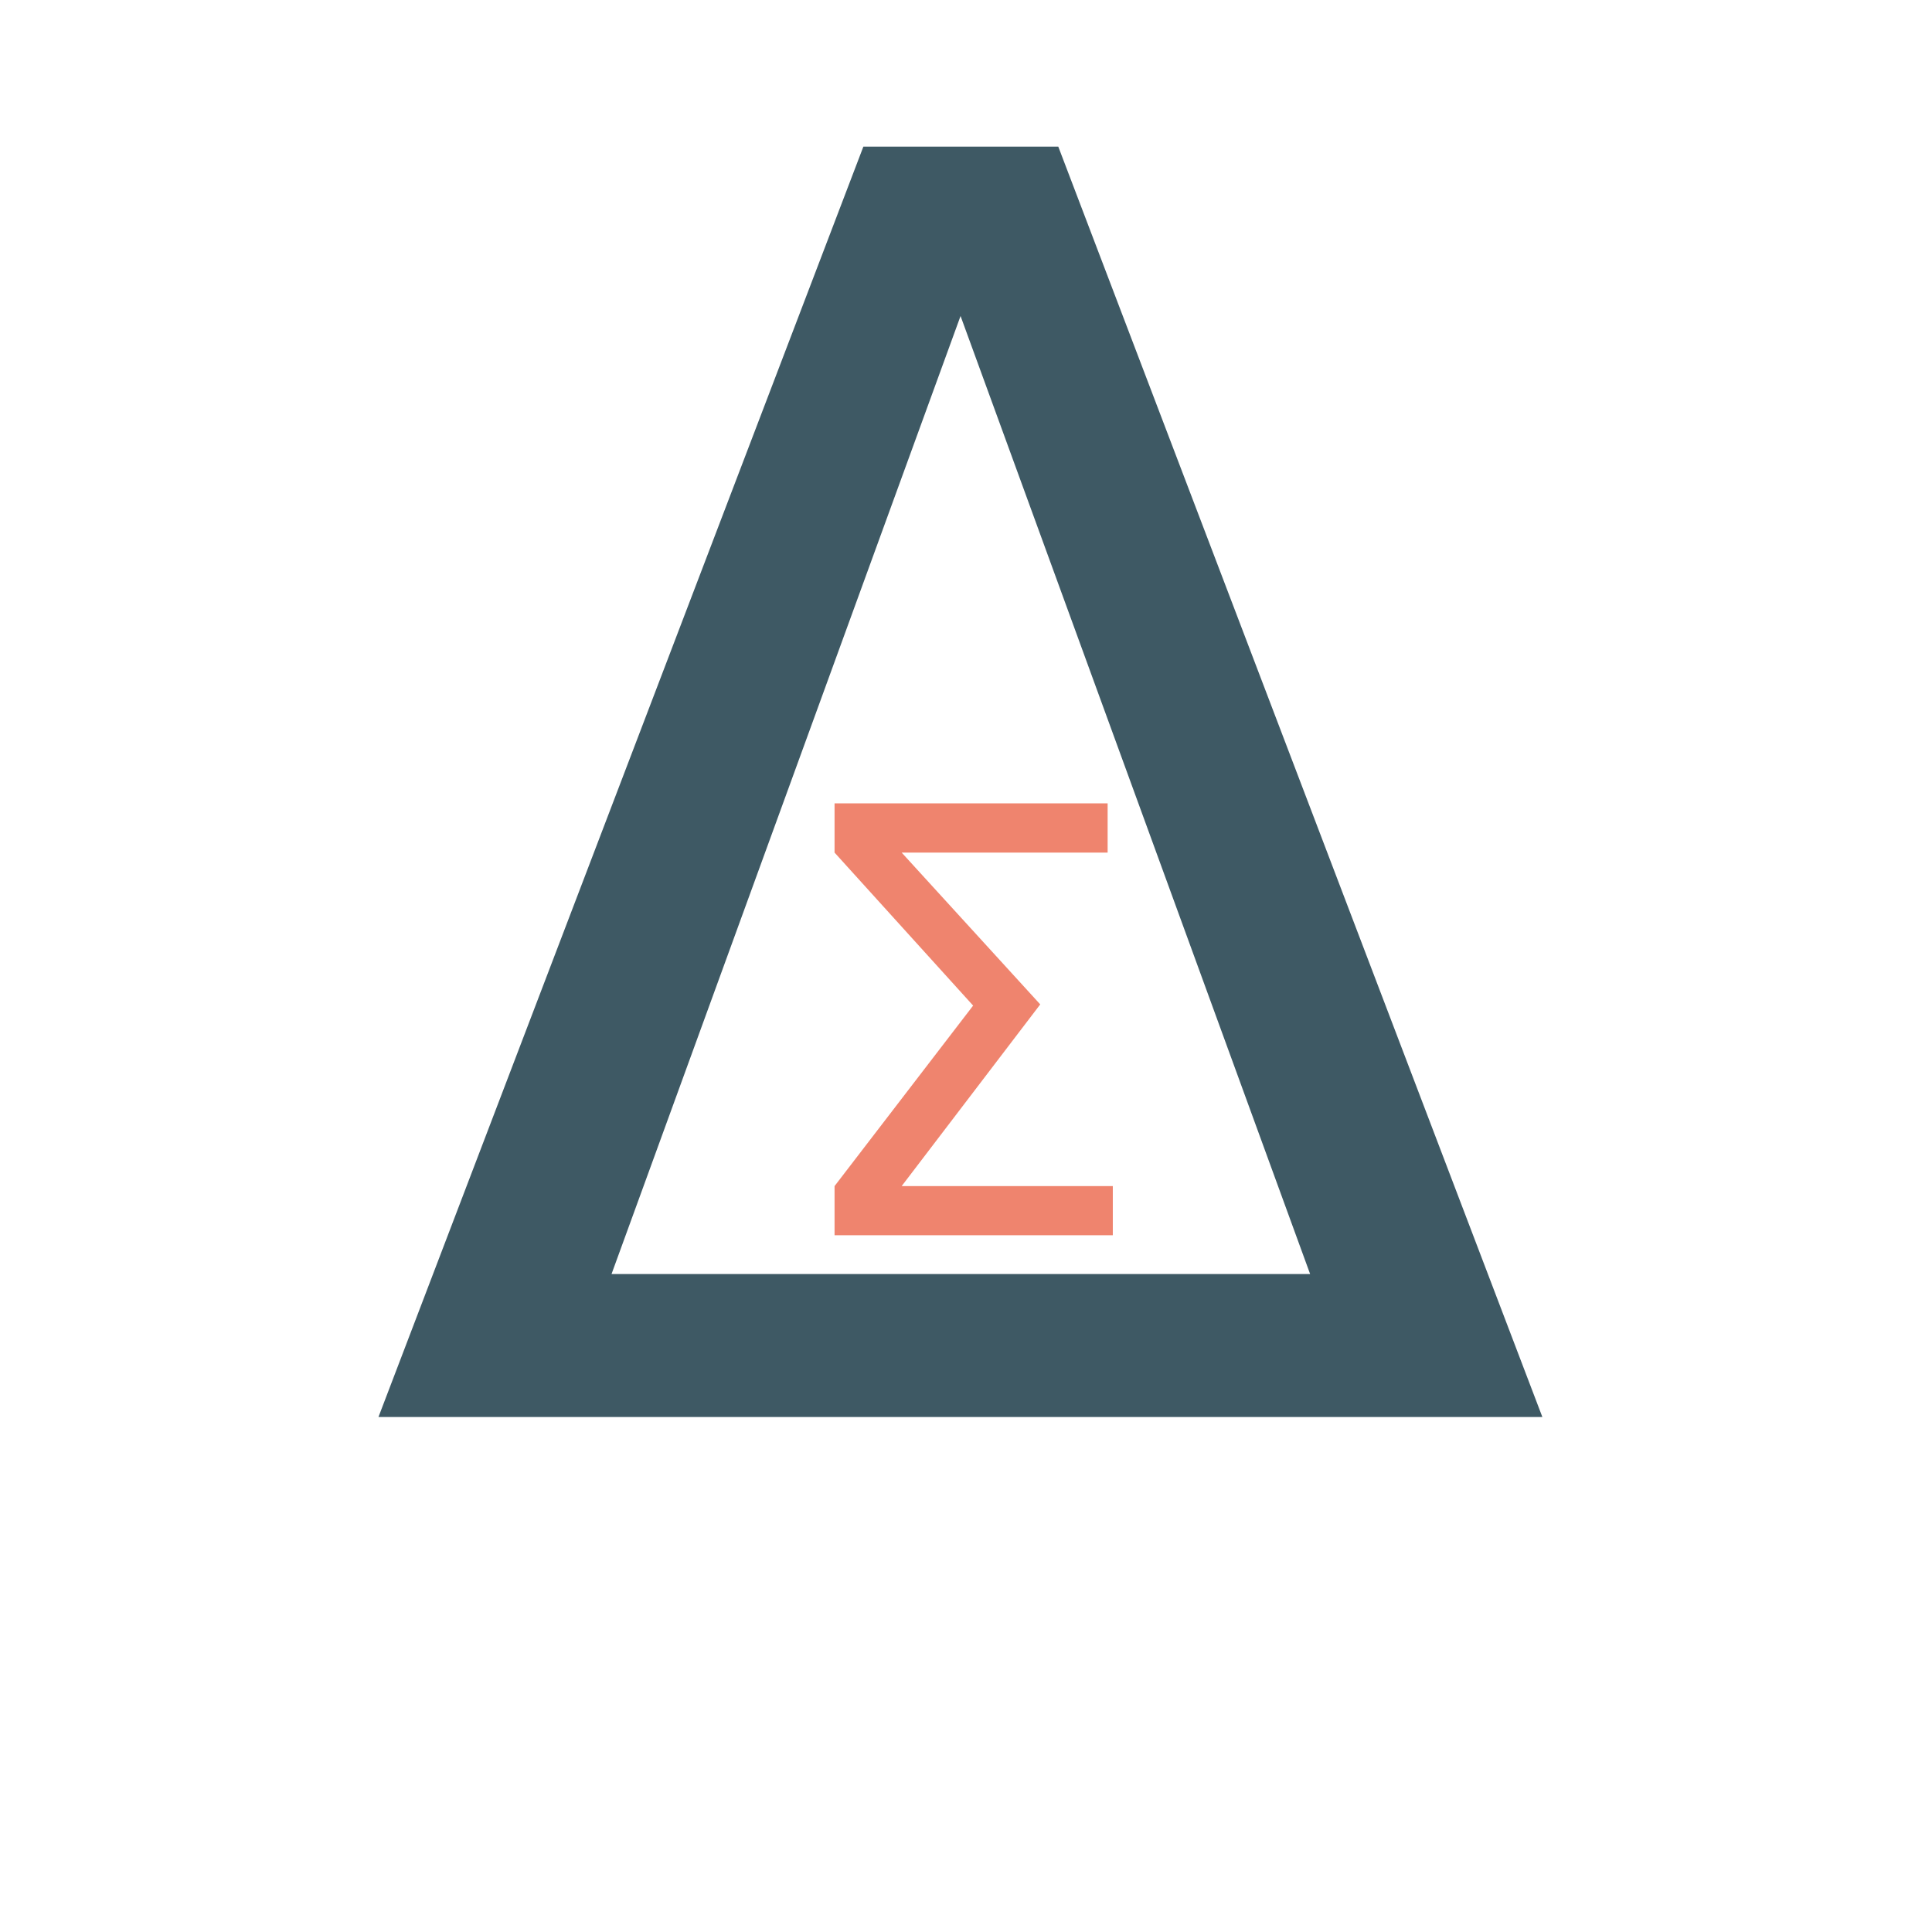
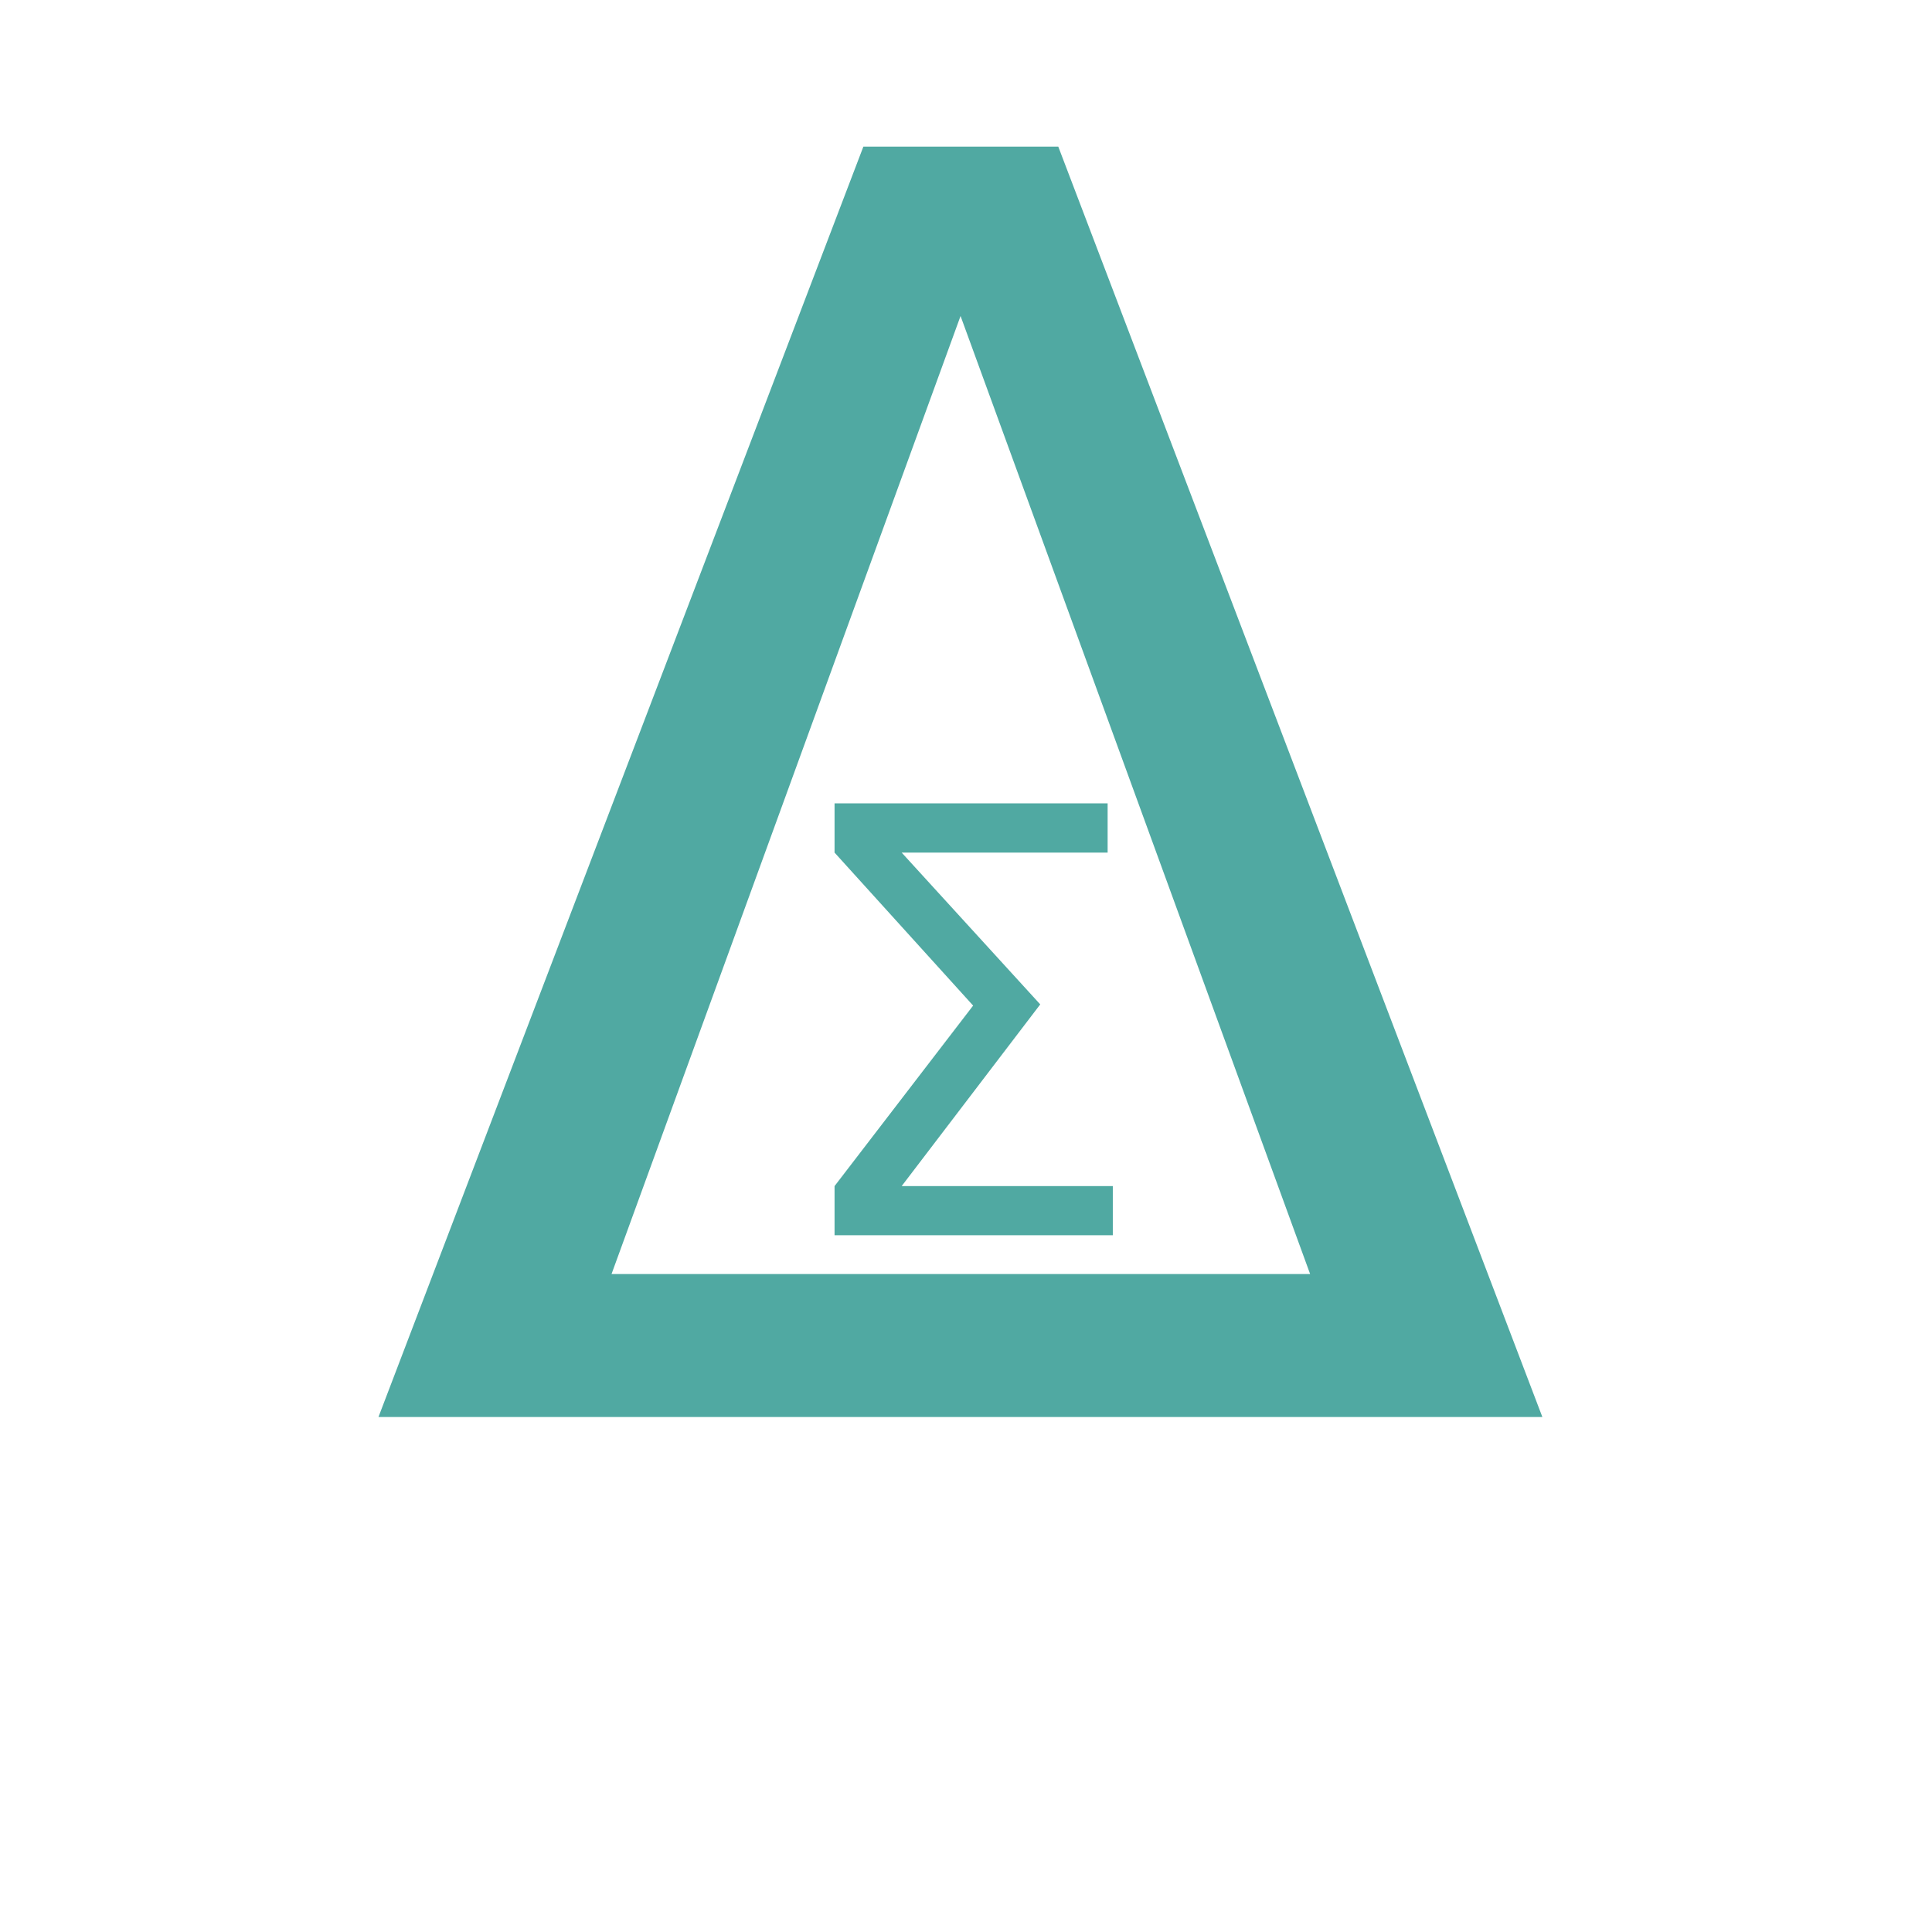
<svg xmlns="http://www.w3.org/2000/svg" xmlns:xlink="http://www.w3.org/1999/xlink" width="277.2pt" height="277.2pt" viewBox="0 0 277.2 277.2" version="1.1">
  <defs>
    <style type="text/css">*{stroke-linejoin: round; stroke-linecap: butt}</style>
  </defs>
  <g id="figure_1">
    <g id="patch_1">
      <path d="M 0 277.2  L 277.2 277.2  L 277.2 0  L 0 0  L 0 277.2  z " style="fill: none" />
    </g>
    <g id="axes_1">
      <g id="text_1">
-         <g style="fill: #3e5964" transform="translate(52.35 203.5414) scale(2.5 -2.5)">
+         <g style="fill: #50a9a2" transform="translate(52.35 203.5414) scale(2.5 -2.5)">
          <defs>
            <path id="DejaVuSans-329" d="M 2188 4044  L 906 525  L 3472 525  L 2188 4044  z M 50 0  L 1831 4666  L 2547 4666  L 4325 0  L 50 0  z " transform="scale(0.015625)" />
          </defs>
          <use xlink:href="#DejaVuSans-329" transform="translate(0 0.09375)" />
        </g>
      </g>
      <g id="text_2">
-         <g style="fill: #ef846e" transform="translate(111.4 177.3121) scale(0.85 -0.85)">
+         <g style="fill: #50a9a2" transform="translate(111.4 177.3121) scale(0.85 -0.85)">
          <defs>
            <path id="DejaVuSans-337" d="M 1353 531  L 3634 531  L 3634 0  L 628 0  L 628 531  L 2125 2481  L 628 4134  L 628 4666  L 3578 4666  L 3578 4134  L 1353 4134  L 2850 2494  L 1353 531  z " transform="scale(0.015625)" />
          </defs>
          <use xlink:href="#DejaVuSans-337" transform="translate(0 0.09375)" />
        </g>
      </g>
    </g>
  </g>
</svg>
